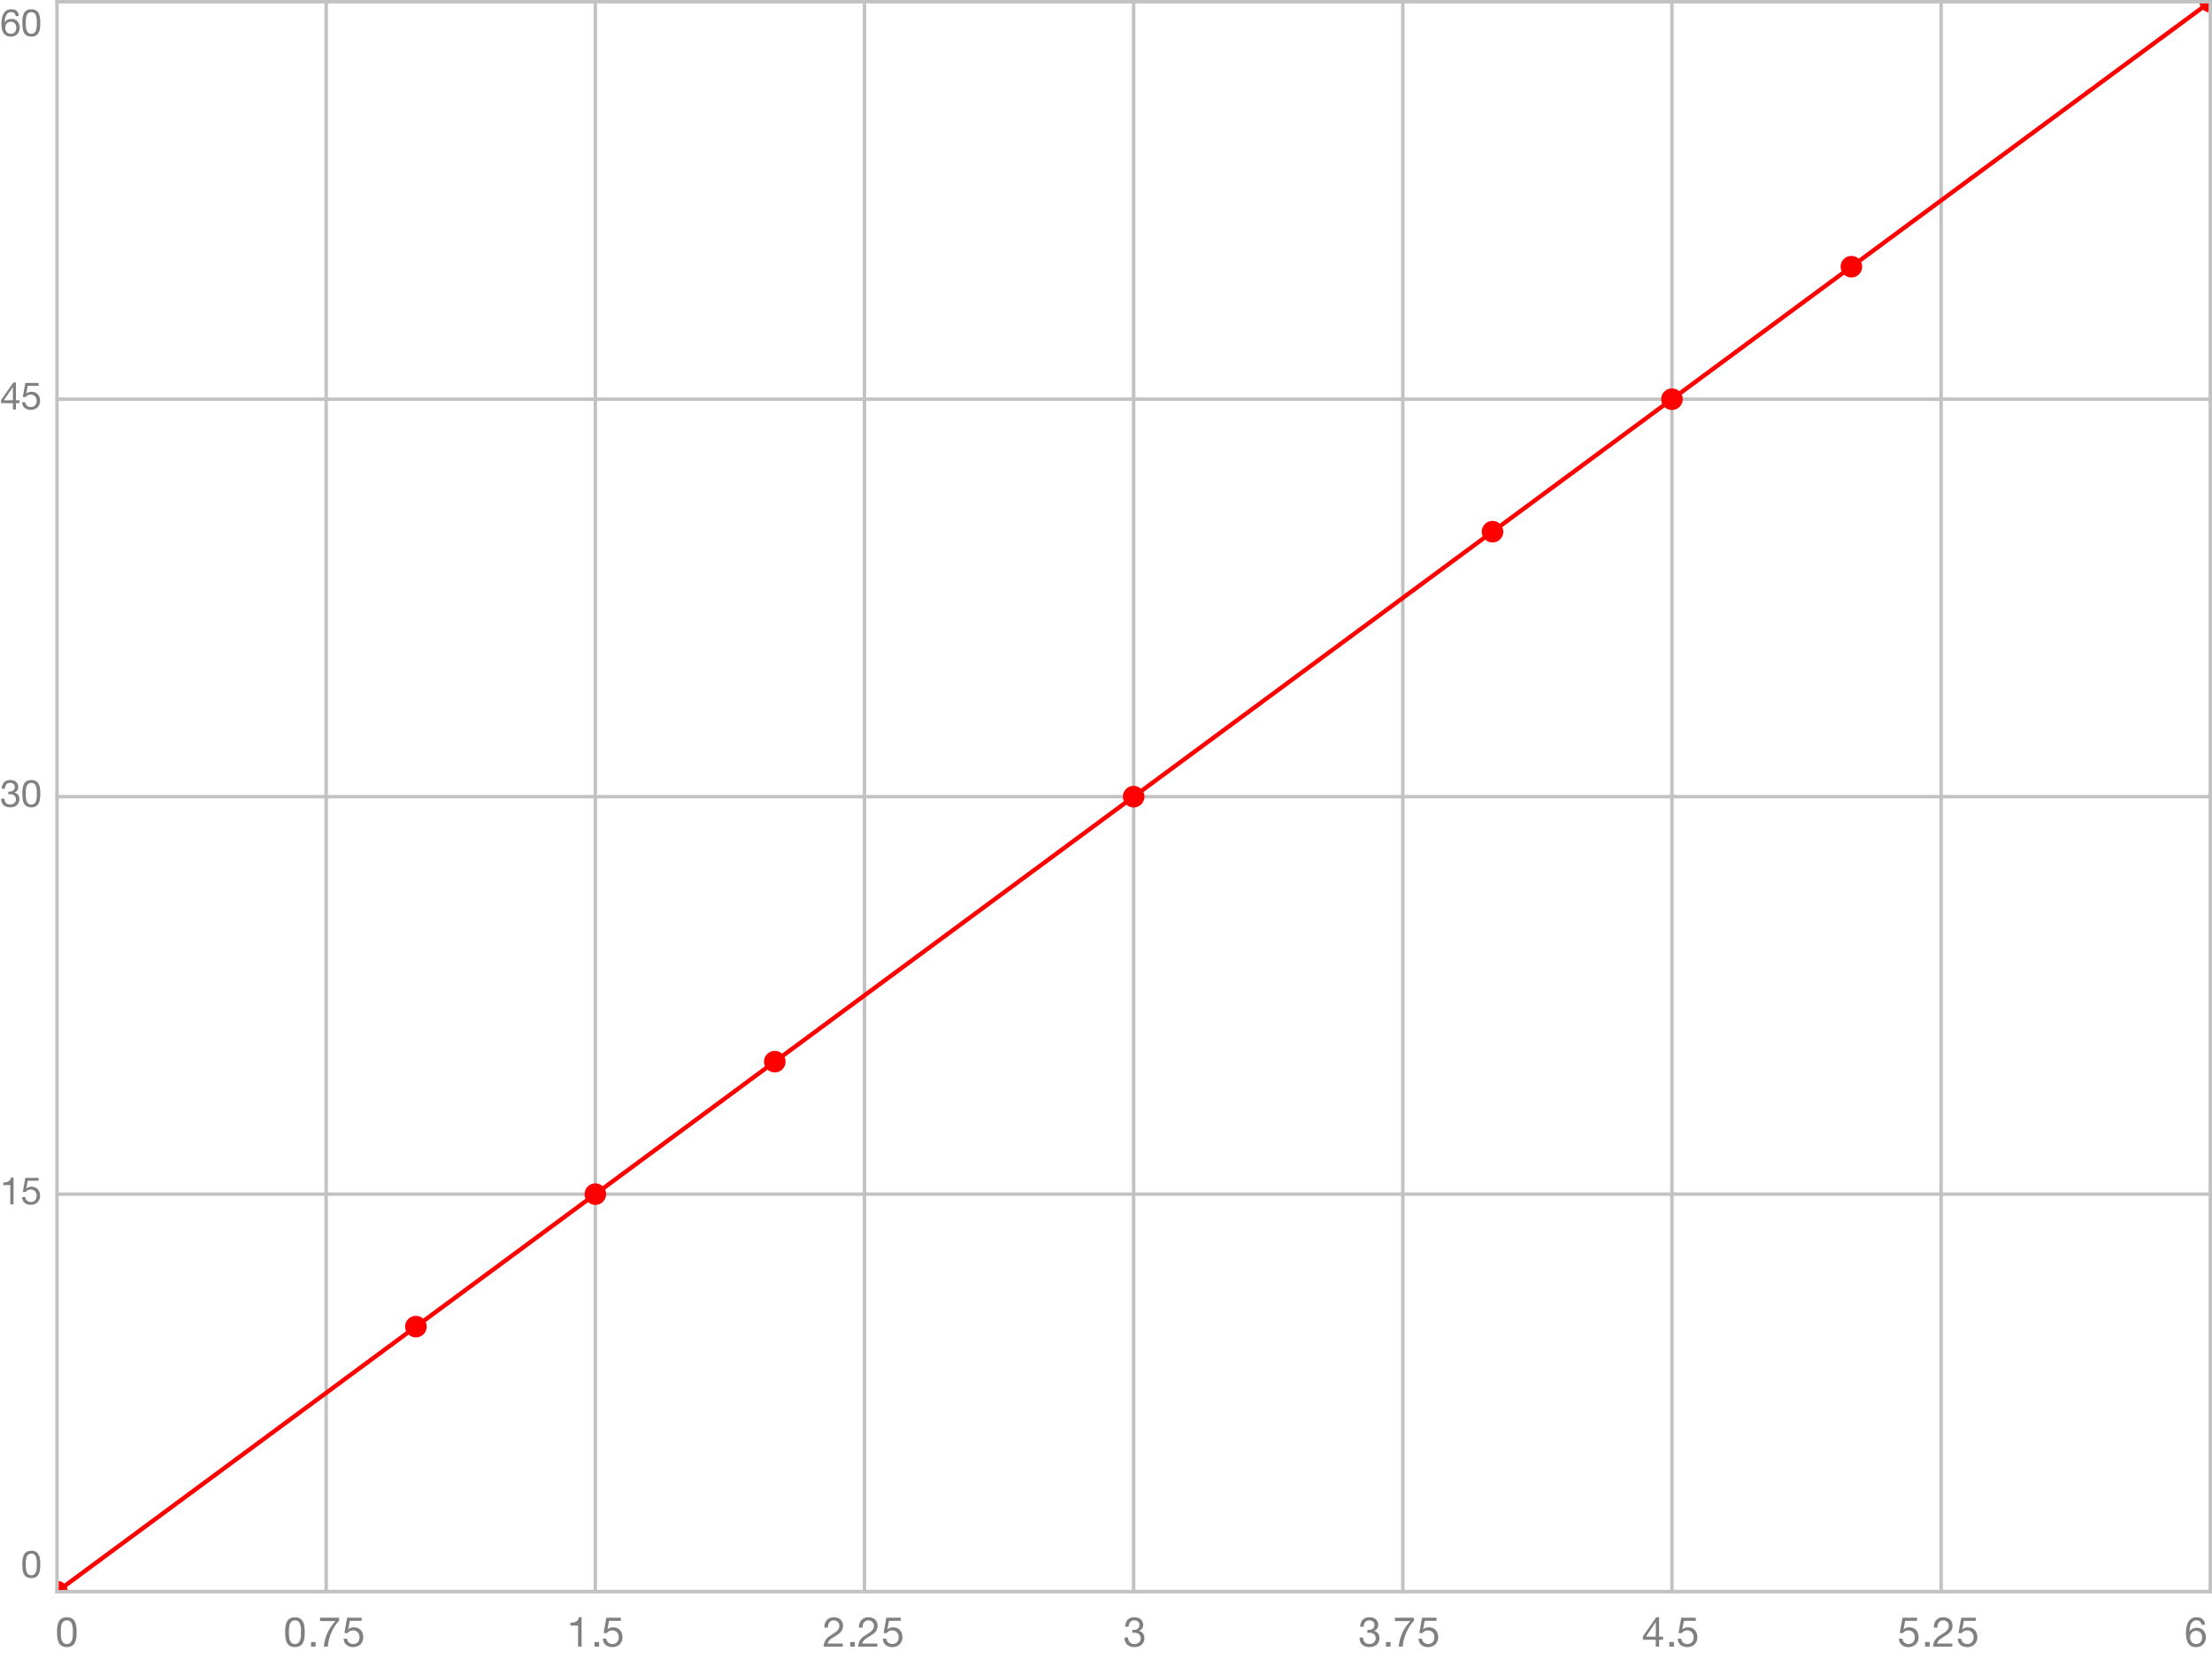
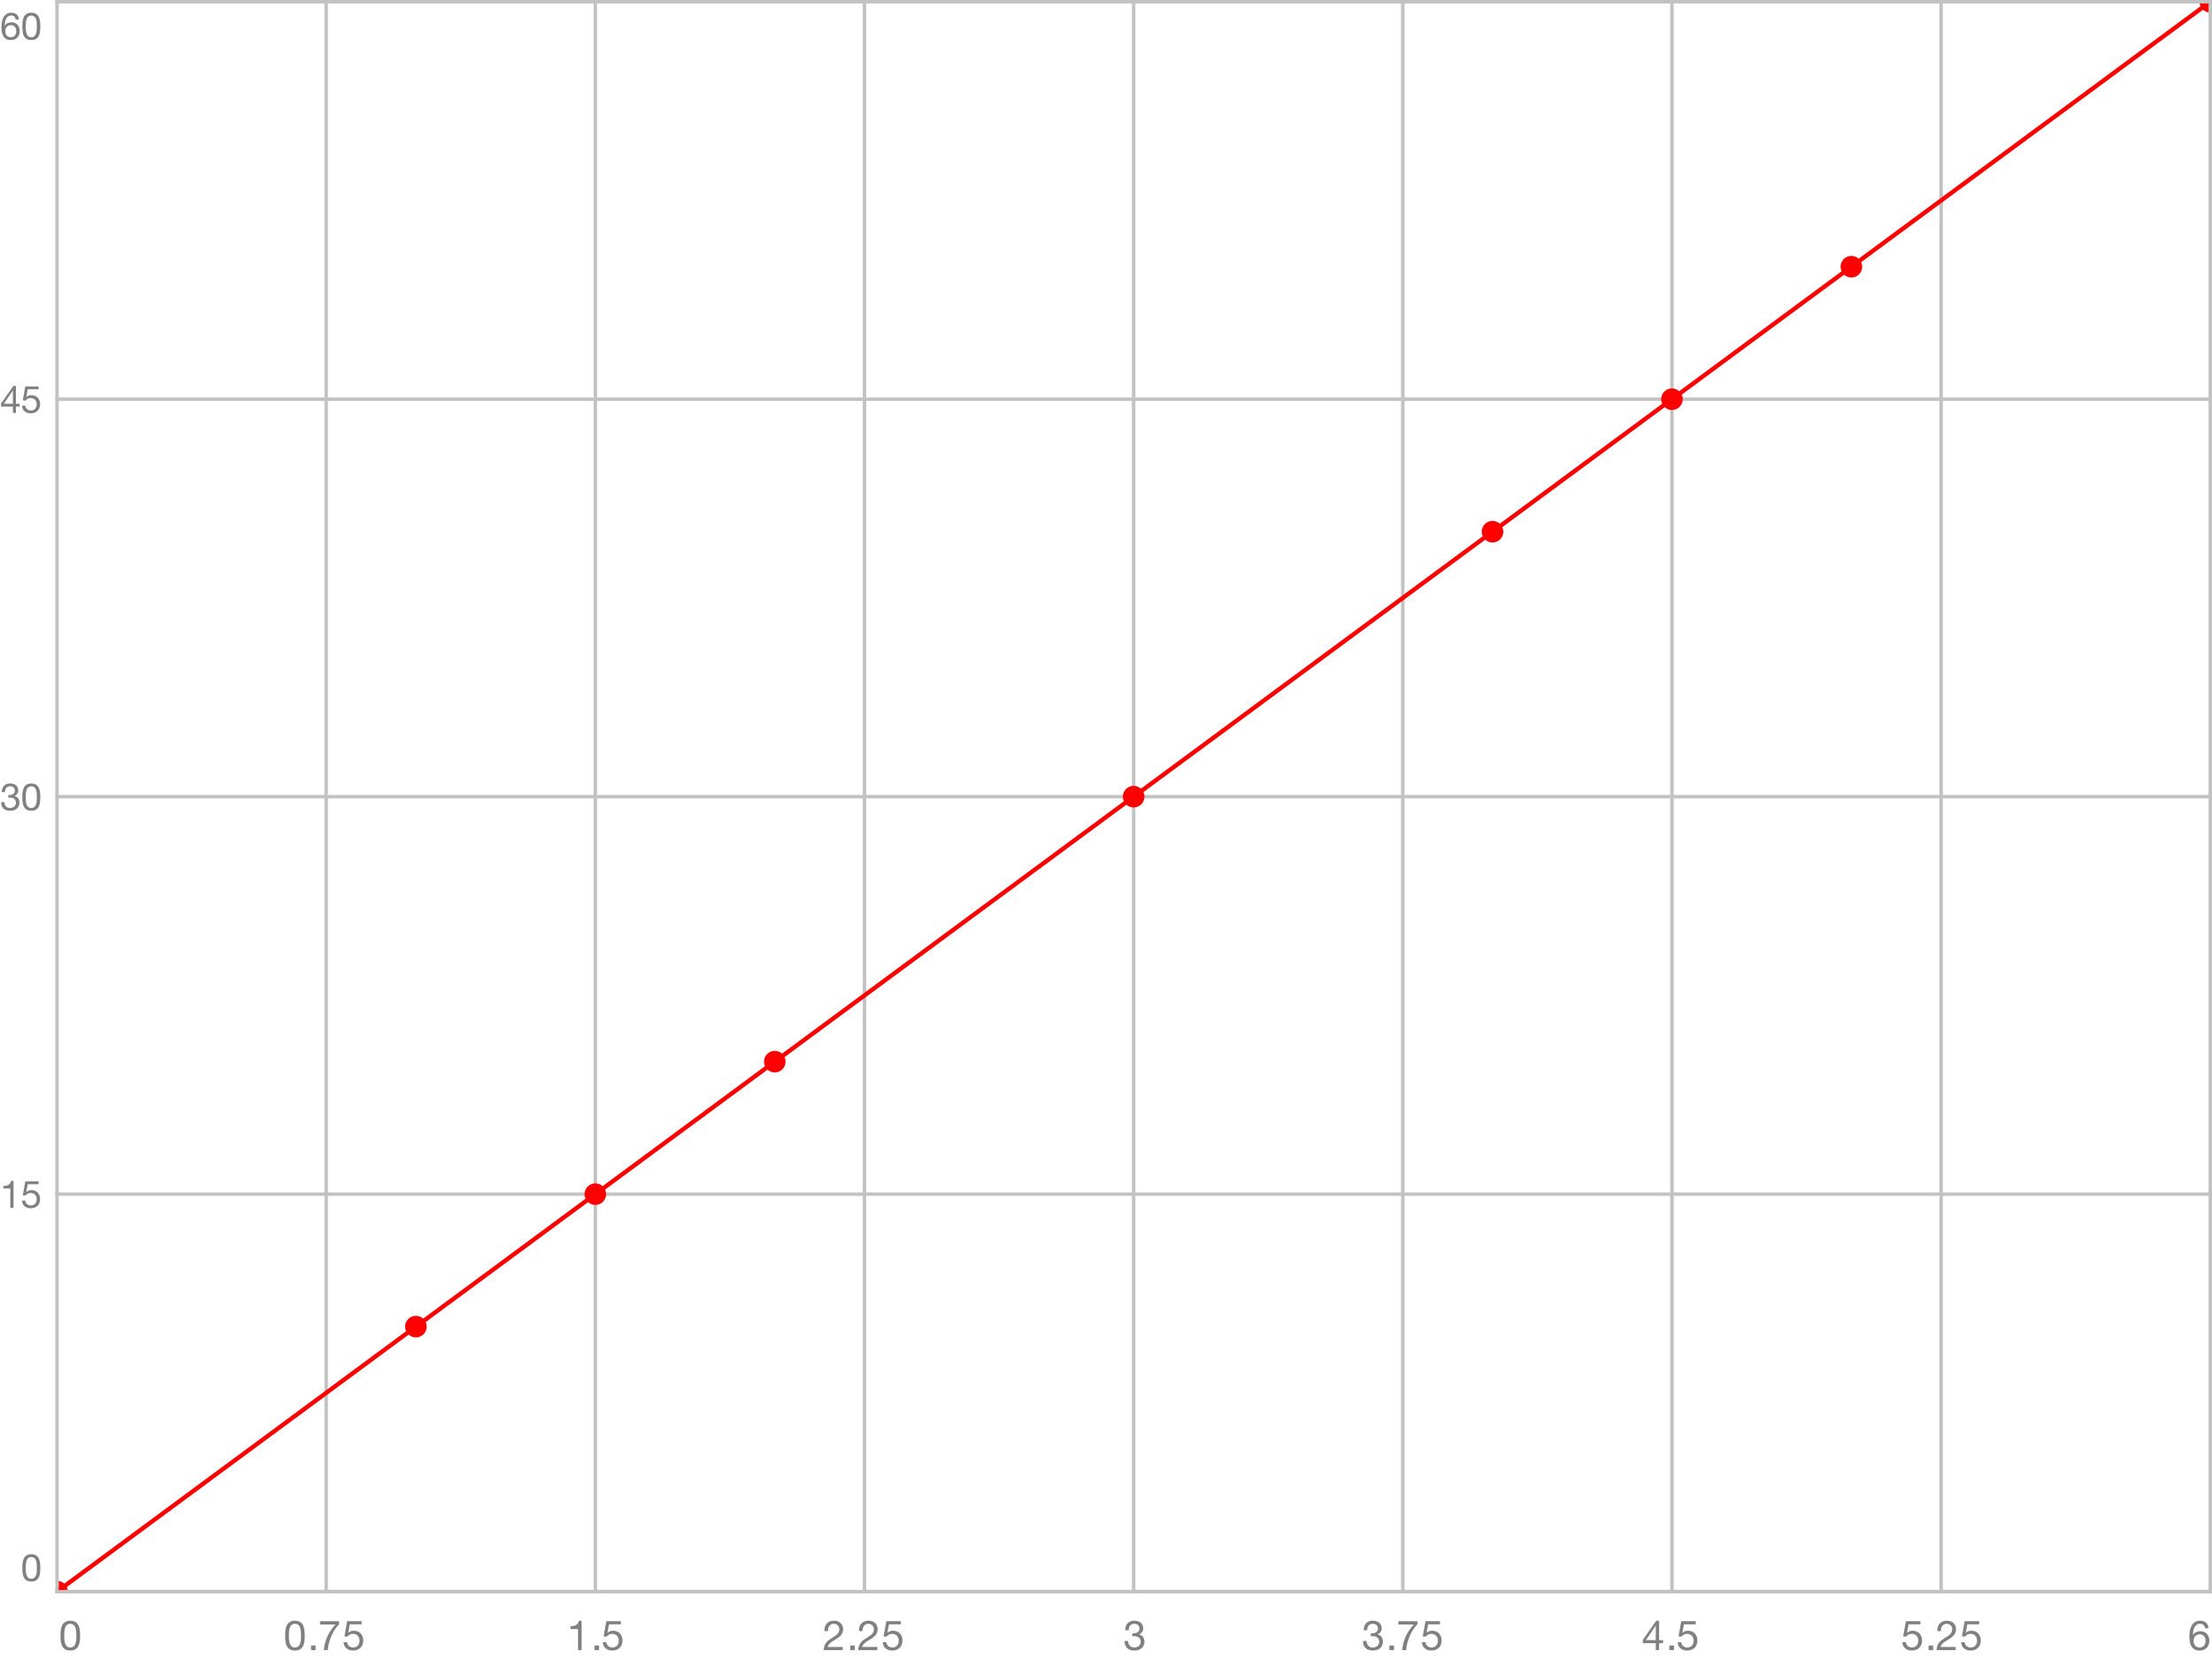
<svg xmlns="http://www.w3.org/2000/svg" color-interpolation="auto" color-rendering="auto" fill="black" fill-opacity="1" font-family="'Dialog'" font-size="12px" font-style="normal" font-weight="normal" height="480" image-rendering="auto" shape-rendering="auto" stroke="black" stroke-dasharray="none" stroke-dashoffset="0" stroke-linecap="square" stroke-linejoin="miter" stroke-miterlimit="10" stroke-opacity="1" stroke-width="1" text-rendering="auto" width="640">
  <defs id="genericDefs" />
  <g>
    <defs id="defs1">
      <clipPath clipPathUnits="userSpaceOnUse" id="clipPath1">
        <path d="M0 0 L7 0 L7 15 L0 15 L0 0 Z" />
      </clipPath>
      <clipPath clipPathUnits="userSpaceOnUse" id="clipPath2">
        <path d="M0 0 L24 0 L24 15 L0 15 L0 0 Z" />
      </clipPath>
      <clipPath clipPathUnits="userSpaceOnUse" id="clipPath3">
        <path d="M0 0 L17 0 L17 15 L0 15 L0 0 Z" />
      </clipPath>
      <clipPath clipPathUnits="userSpaceOnUse" id="clipPath4">
        <path d="M0 0 L12 0 L12 14 L0 14 L0 0 Z" />
      </clipPath>
      <clipPath clipPathUnits="userSpaceOnUse" id="clipPath5">
        <path d="M17 1 L639 1 L639 460 L17 460 L17 1 Z" />
      </clipPath>
    </defs>
    <g color-interpolation="linearRGB" color-rendering="optimizeQuality" fill="rgb(194,194,194)" fill-opacity="0.502" image-rendering="optimizeQuality" stroke="rgb(194,194,194)" stroke-opacity="0.502">
      <line fill="none" x1="16.5" x2="639.5" y1="460.5" y2="460.5" />
      <line fill="none" fill-opacity="1" stroke-opacity="1" x1="16.5" x2="639.5" y1="0.5" y2="0.5" />
      <line fill="none" fill-opacity="1" stroke-opacity="1" x1="16.5" x2="639.5" y1="115.5" y2="115.5" />
      <line fill="none" fill-opacity="1" stroke-opacity="1" x1="16.5" x2="639.5" y1="230.5" y2="230.5" />
      <line fill="none" fill-opacity="1" stroke-opacity="1" x1="16.5" x2="639.5" y1="345.5" y2="345.5" />
      <line fill="none" fill-opacity="1" stroke-opacity="1" x1="16.5" x2="639.5" y1="460.5" y2="460.5" />
      <line fill="none" fill-opacity="1" stroke-opacity="1" x1="16.5" x2="16.5" y1="0.5" y2="460.5" />
      <line fill="none" fill-opacity="1" stroke-opacity="1" x1="94.375" x2="94.375" y1="0.5" y2="460.5" />
      <line fill="none" fill-opacity="1" stroke-opacity="1" x1="172.25" x2="172.25" y1="0.5" y2="460.5" />
      <line fill="none" fill-opacity="1" stroke-opacity="1" x1="250.125" x2="250.125" y1="0.5" y2="460.5" />
      <line fill="none" fill-opacity="1" stroke-opacity="1" x1="328" x2="328" y1="0.5" y2="460.5" />
      <line fill="none" fill-opacity="1" stroke-opacity="1" x1="405.875" x2="405.875" y1="0.5" y2="460.5" />
      <line fill="none" fill-opacity="1" stroke-opacity="1" x1="483.75" x2="483.75" y1="0.5" y2="460.5" />
      <line fill="none" fill-opacity="1" stroke-opacity="1" x1="561.625" x2="561.625" y1="0.5" y2="460.5" />
      <line fill="none" fill-opacity="1" stroke-opacity="1" x1="639.5" x2="639.5" y1="0.5" y2="460.5" />
    </g>
-     <g color-interpolation="linearRGB" color-rendering="optimizeQuality" fill="gray" font-family="'Helvetica Neue'" image-rendering="optimizeQuality" stroke="gray" transform="translate(16,465)">
+     <g color-interpolation="linearRGB" color-rendering="optimizeQuality" fill="gray" font-family="'Helvetica Neue'" image-rendering="optimizeQuality" stroke="gray" transform="translate(17,466)">
      <path clip-path="url(#clipPath1)" d="M1.584 7.236 Q1.584 6.924 1.59 6.546 Q1.596 6.168 1.65 5.79 Q1.704 5.412 1.806 5.052 Q1.908 4.692 2.106 4.422 Q2.304 4.152 2.604 3.984 Q2.904 3.816 3.336 3.816 Q3.768 3.816 4.068 3.984 Q4.368 4.152 4.566 4.422 Q4.764 4.692 4.866 5.052 Q4.968 5.412 5.022 5.79 Q5.076 6.168 5.082 6.546 Q5.088 6.924 5.088 7.236 Q5.088 7.716 5.058 8.31 Q5.028 8.904 4.866 9.426 Q4.704 9.948 4.344 10.308 Q3.984 10.668 3.336 10.668 Q2.688 10.668 2.328 10.308 Q1.968 9.948 1.806 9.426 Q1.644 8.904 1.614 8.31 Q1.584 7.716 1.584 7.236 ZM0.504 7.248 Q0.504 7.716 0.528 8.22 Q0.552 8.724 0.648 9.204 Q0.744 9.684 0.924 10.11 Q1.104 10.536 1.416 10.86 Q1.728 11.184 2.202 11.37 Q2.676 11.556 3.336 11.556 Q4.008 11.556 4.476 11.37 Q4.944 11.184 5.256 10.86 Q5.568 10.536 5.748 10.11 Q5.928 9.684 6.024 9.204 Q6.12 8.724 6.144 8.22 Q6.168 7.716 6.168 7.248 Q6.168 6.78 6.144 6.276 Q6.12 5.772 6.024 5.292 Q5.928 4.812 5.748 4.38 Q5.568 3.948 5.256 3.624 Q4.944 3.3 4.47 3.108 Q3.996 2.916 3.336 2.916 Q2.676 2.916 2.202 3.108 Q1.728 3.3 1.416 3.624 Q1.104 3.948 0.924 4.38 Q0.744 4.812 0.648 5.292 Q0.552 5.772 0.528 6.276 Q0.504 6.78 0.504 7.248 Z" stroke="none" />
    </g>
-     <g color-interpolation="linearRGB" color-rendering="optimizeQuality" fill="gray" font-family="'Helvetica Neue'" image-rendering="optimizeQuality" stroke="gray" transform="translate(82,465)">
+     <g color-interpolation="linearRGB" color-rendering="optimizeQuality" fill="gray" font-family="'Helvetica Neue'" image-rendering="optimizeQuality" stroke="gray" transform="translate(82,466)">
      <path clip-path="url(#clipPath2)" d="M1.584 7.236 Q1.584 6.924 1.59 6.546 Q1.596 6.168 1.65 5.79 Q1.704 5.412 1.806 5.052 Q1.908 4.692 2.106 4.422 Q2.304 4.152 2.604 3.984 Q2.904 3.816 3.336 3.816 Q3.768 3.816 4.068 3.984 Q4.368 4.152 4.566 4.422 Q4.764 4.692 4.866 5.052 Q4.968 5.412 5.022 5.79 Q5.076 6.168 5.082 6.546 Q5.088 6.924 5.088 7.236 Q5.088 7.716 5.058 8.31 Q5.028 8.904 4.866 9.426 Q4.704 9.948 4.344 10.308 Q3.984 10.668 3.336 10.668 Q2.688 10.668 2.328 10.308 Q1.968 9.948 1.806 9.426 Q1.644 8.904 1.614 8.31 Q1.584 7.716 1.584 7.236 ZM0.504 7.248 Q0.504 7.716 0.528 8.22 Q0.552 8.724 0.648 9.204 Q0.744 9.684 0.924 10.11 Q1.104 10.536 1.416 10.86 Q1.728 11.184 2.202 11.37 Q2.676 11.556 3.336 11.556 Q4.008 11.556 4.476 11.37 Q4.944 11.184 5.256 10.86 Q5.568 10.536 5.748 10.11 Q5.928 9.684 6.024 9.204 Q6.12 8.724 6.144 8.22 Q6.168 7.716 6.168 7.248 Q6.168 6.78 6.144 6.276 Q6.12 5.772 6.024 5.292 Q5.928 4.812 5.748 4.38 Q5.568 3.948 5.256 3.624 Q4.944 3.3 4.47 3.108 Q3.996 2.916 3.336 2.916 Q2.676 2.916 2.202 3.108 Q1.728 3.3 1.416 3.624 Q1.104 3.948 0.924 4.38 Q0.744 4.812 0.648 5.292 Q0.552 5.772 0.528 6.276 Q0.504 6.78 0.504 7.248 ZM7.996 10.092 L7.996 11.424 L9.328 11.424 L9.328 10.092 ZM16.108 3.936 L16.108 3.06 L10.6 3.06 L10.6 4.02 L15.064 4.02 Q14.392 4.728 13.81 5.568 Q13.228 6.408 12.784 7.35 Q12.34 8.292 12.058 9.318 Q11.776 10.344 11.704 11.424 L12.844 11.424 Q12.904 10.428 13.18 9.372 Q13.456 8.316 13.894 7.32 Q14.332 6.324 14.896 5.448 Q15.46 4.572 16.108 3.936 ZM22.64 3.96 L22.64 3.06 L18.44 3.06 L17.648 7.476 L18.524 7.524 Q18.824 7.164 19.214 6.942 Q19.604 6.72 20.108 6.72 Q20.54 6.72 20.894 6.864 Q21.248 7.008 21.5 7.266 Q21.752 7.524 21.89 7.878 Q22.028 8.232 22.028 8.652 Q22.028 9.156 21.884 9.534 Q21.74 9.912 21.494 10.164 Q21.248 10.416 20.918 10.542 Q20.588 10.668 20.228 10.668 Q19.844 10.668 19.526 10.554 Q19.208 10.44 18.974 10.23 Q18.74 10.02 18.602 9.738 Q18.464 9.456 18.44 9.132 L17.42 9.132 Q17.432 9.708 17.648 10.164 Q17.864 10.62 18.236 10.926 Q18.608 11.232 19.094 11.394 Q19.58 11.556 20.132 11.556 Q20.876 11.556 21.434 11.322 Q21.992 11.088 22.364 10.692 Q22.736 10.296 22.922 9.786 Q23.108 9.276 23.108 8.736 Q23.108 8.004 22.892 7.458 Q22.676 6.912 22.304 6.546 Q21.932 6.18 21.428 6 Q20.924 5.82 20.36 5.82 Q19.928 5.82 19.49 5.97 Q19.052 6.12 18.776 6.432 L18.752 6.408 L19.208 3.96 Z" stroke="none" />
    </g>
-     <g color-interpolation="linearRGB" color-rendering="optimizeQuality" fill="gray" font-family="'Helvetica Neue'" image-rendering="optimizeQuality" stroke="gray" transform="translate(164,465)">
+     <g color-interpolation="linearRGB" color-rendering="optimizeQuality" fill="gray" font-family="'Helvetica Neue'" image-rendering="optimizeQuality" stroke="gray" transform="translate(164,466)">
      <path clip-path="url(#clipPath3)" d="M4.272 11.424 L4.272 2.916 L3.492 2.916 Q3.408 3.396 3.18 3.708 Q2.952 4.02 2.622 4.2 Q2.292 4.38 1.884 4.446 Q1.476 4.512 1.044 4.512 L1.044 5.328 L3.252 5.328 L3.252 11.424 ZM7.996 10.092 L7.996 11.424 L9.328 11.424 L9.328 10.092 ZM15.64 3.96 L15.64 3.06 L11.44 3.06 L10.648 7.476 L11.524 7.524 Q11.824 7.164 12.214 6.942 Q12.604 6.72 13.108 6.72 Q13.54 6.72 13.894 6.864 Q14.248 7.008 14.5 7.266 Q14.752 7.524 14.89 7.878 Q15.028 8.232 15.028 8.652 Q15.028 9.156 14.884 9.534 Q14.74 9.912 14.494 10.164 Q14.248 10.416 13.918 10.542 Q13.588 10.668 13.228 10.668 Q12.844 10.668 12.526 10.554 Q12.208 10.44 11.974 10.23 Q11.74 10.02 11.602 9.738 Q11.464 9.456 11.44 9.132 L10.42 9.132 Q10.432 9.708 10.648 10.164 Q10.864 10.62 11.236 10.926 Q11.608 11.232 12.094 11.394 Q12.58 11.556 13.132 11.556 Q13.876 11.556 14.434 11.322 Q14.992 11.088 15.364 10.692 Q15.736 10.296 15.922 9.786 Q16.108 9.276 16.108 8.736 Q16.108 8.004 15.892 7.458 Q15.676 6.912 15.304 6.546 Q14.932 6.18 14.428 6 Q13.924 5.82 13.36 5.82 Q12.928 5.82 12.49 5.97 Q12.052 6.12 11.776 6.432 L11.752 6.408 L12.208 3.96 Z" stroke="none" />
    </g>
-     <g color-interpolation="linearRGB" color-rendering="optimizeQuality" fill="gray" font-family="'Helvetica Neue'" image-rendering="optimizeQuality" stroke="gray" transform="translate(238,465)">
+     <g color-interpolation="linearRGB" color-rendering="optimizeQuality" fill="gray" font-family="'Helvetica Neue'" image-rendering="optimizeQuality" stroke="gray" transform="translate(238,466)">
      <path clip-path="url(#clipPath2)" d="M0.528 5.928 L1.548 5.928 Q1.536 5.544 1.626 5.166 Q1.716 4.788 1.92 4.488 Q2.124 4.188 2.442 4.002 Q2.76 3.816 3.204 3.816 Q3.54 3.816 3.84 3.924 Q4.14 4.032 4.362 4.236 Q4.584 4.44 4.716 4.722 Q4.848 5.004 4.848 5.352 Q4.848 5.796 4.71 6.132 Q4.572 6.468 4.302 6.756 Q4.032 7.044 3.624 7.326 Q3.216 7.608 2.676 7.944 Q2.232 8.208 1.824 8.508 Q1.416 8.808 1.092 9.204 Q0.768 9.6 0.558 10.134 Q0.348 10.668 0.288 11.424 L5.844 11.424 L5.844 10.524 L1.476 10.524 Q1.548 10.128 1.782 9.822 Q2.016 9.516 2.346 9.252 Q2.676 8.988 3.072 8.754 Q3.468 8.52 3.864 8.28 Q4.26 8.028 4.632 7.752 Q5.004 7.476 5.292 7.134 Q5.58 6.792 5.754 6.36 Q5.928 5.928 5.928 5.364 Q5.928 4.764 5.718 4.308 Q5.508 3.852 5.148 3.546 Q4.788 3.24 4.302 3.078 Q3.816 2.916 3.264 2.916 Q2.592 2.916 2.064 3.144 Q1.536 3.372 1.182 3.774 Q0.828 4.176 0.66 4.728 Q0.492 5.28 0.528 5.928 ZM7.996 10.092 L7.996 11.424 L9.328 11.424 L9.328 10.092 ZM10.528 5.928 L11.548 5.928 Q11.536 5.544 11.626 5.166 Q11.716 4.788 11.92 4.488 Q12.124 4.188 12.442 4.002 Q12.76 3.816 13.204 3.816 Q13.54 3.816 13.84 3.924 Q14.14 4.032 14.362 4.236 Q14.584 4.44 14.716 4.722 Q14.848 5.004 14.848 5.352 Q14.848 5.796 14.71 6.132 Q14.572 6.468 14.302 6.756 Q14.032 7.044 13.624 7.326 Q13.216 7.608 12.676 7.944 Q12.232 8.208 11.824 8.508 Q11.416 8.808 11.092 9.204 Q10.768 9.6 10.558 10.134 Q10.348 10.668 10.288 11.424 L15.844 11.424 L15.844 10.524 L11.476 10.524 Q11.548 10.128 11.782 9.822 Q12.016 9.516 12.346 9.252 Q12.676 8.988 13.072 8.754 Q13.468 8.52 13.864 8.28 Q14.26 8.028 14.632 7.752 Q15.004 7.476 15.292 7.134 Q15.58 6.792 15.754 6.36 Q15.928 5.928 15.928 5.364 Q15.928 4.764 15.718 4.308 Q15.508 3.852 15.148 3.546 Q14.788 3.24 14.302 3.078 Q13.816 2.916 13.264 2.916 Q12.592 2.916 12.064 3.144 Q11.536 3.372 11.182 3.774 Q10.828 4.176 10.66 4.728 Q10.492 5.28 10.528 5.928 ZM22.64 3.96 L22.64 3.06 L18.44 3.06 L17.648 7.476 L18.524 7.524 Q18.824 7.164 19.214 6.942 Q19.604 6.72 20.108 6.72 Q20.54 6.72 20.894 6.864 Q21.248 7.008 21.5 7.266 Q21.752 7.524 21.89 7.878 Q22.028 8.232 22.028 8.652 Q22.028 9.156 21.884 9.534 Q21.74 9.912 21.494 10.164 Q21.248 10.416 20.918 10.542 Q20.588 10.668 20.228 10.668 Q19.844 10.668 19.526 10.554 Q19.208 10.44 18.974 10.23 Q18.74 10.02 18.602 9.738 Q18.464 9.456 18.44 9.132 L17.42 9.132 Q17.432 9.708 17.648 10.164 Q17.864 10.62 18.236 10.926 Q18.608 11.232 19.094 11.394 Q19.58 11.556 20.132 11.556 Q20.876 11.556 21.434 11.322 Q21.992 11.088 22.364 10.692 Q22.736 10.296 22.922 9.786 Q23.108 9.276 23.108 8.736 Q23.108 8.004 22.892 7.458 Q22.676 6.912 22.304 6.546 Q21.932 6.18 21.428 6 Q20.924 5.82 20.36 5.82 Q19.928 5.82 19.49 5.97 Q19.052 6.12 18.776 6.432 L18.752 6.408 L19.208 3.96 Z" stroke="none" />
    </g>
-     <g color-interpolation="linearRGB" color-rendering="optimizeQuality" fill="gray" font-family="'Helvetica Neue'" image-rendering="optimizeQuality" stroke="gray" transform="translate(325,465)">
+     <g color-interpolation="linearRGB" color-rendering="optimizeQuality" fill="gray" font-family="'Helvetica Neue'" image-rendering="optimizeQuality" stroke="gray" transform="translate(325,466)">
      <path clip-path="url(#clipPath1)" d="M2.616 6.564 L2.616 7.428 Q2.904 7.392 3.228 7.392 Q3.612 7.392 3.942 7.494 Q4.272 7.596 4.512 7.806 Q4.752 8.016 4.896 8.322 Q5.04 8.628 5.04 9.024 Q5.04 9.408 4.89 9.714 Q4.74 10.02 4.488 10.23 Q4.236 10.44 3.9 10.554 Q3.564 10.668 3.192 10.668 Q2.316 10.668 1.86 10.146 Q1.404 9.624 1.38 8.796 L0.36 8.796 Q0.348 9.456 0.546 9.972 Q0.744 10.488 1.116 10.842 Q1.488 11.196 2.016 11.376 Q2.544 11.556 3.192 11.556 Q3.792 11.556 4.326 11.394 Q4.86 11.232 5.256 10.908 Q5.652 10.584 5.886 10.098 Q6.12 9.612 6.12 8.976 Q6.12 8.208 5.742 7.644 Q5.364 7.08 4.584 6.912 L4.584 6.888 Q5.088 6.66 5.424 6.216 Q5.76 5.772 5.76 5.196 Q5.76 4.608 5.562 4.176 Q5.364 3.744 5.016 3.468 Q4.668 3.192 4.194 3.054 Q3.72 2.916 3.168 2.916 Q2.532 2.916 2.046 3.12 Q1.56 3.324 1.236 3.684 Q0.912 4.044 0.738 4.548 Q0.564 5.052 0.54 5.664 L1.56 5.664 Q1.56 5.292 1.656 4.956 Q1.752 4.62 1.95 4.368 Q2.148 4.116 2.454 3.966 Q2.76 3.816 3.168 3.816 Q3.816 3.816 4.248 4.158 Q4.68 4.5 4.68 5.184 Q4.68 5.52 4.548 5.784 Q4.416 6.048 4.194 6.222 Q3.972 6.396 3.678 6.486 Q3.384 6.576 3.06 6.576 L2.844 6.576 Q2.784 6.576 2.724 6.576 Q2.676 6.576 2.616 6.564 Z" stroke="none" />
    </g>
-     <g color-interpolation="linearRGB" color-rendering="optimizeQuality" fill="gray" font-family="'Helvetica Neue'" image-rendering="optimizeQuality" stroke="gray" transform="translate(393,465)">
+     <g color-interpolation="linearRGB" color-rendering="optimizeQuality" fill="gray" font-family="'Helvetica Neue'" image-rendering="optimizeQuality" stroke="gray" transform="translate(394,466)">
      <path clip-path="url(#clipPath2)" d="M2.616 6.564 L2.616 7.428 Q2.904 7.392 3.228 7.392 Q3.612 7.392 3.942 7.494 Q4.272 7.596 4.512 7.806 Q4.752 8.016 4.896 8.322 Q5.04 8.628 5.04 9.024 Q5.04 9.408 4.89 9.714 Q4.74 10.02 4.488 10.23 Q4.236 10.44 3.9 10.554 Q3.564 10.668 3.192 10.668 Q2.316 10.668 1.86 10.146 Q1.404 9.624 1.38 8.796 L0.36 8.796 Q0.348 9.456 0.546 9.972 Q0.744 10.488 1.116 10.842 Q1.488 11.196 2.016 11.376 Q2.544 11.556 3.192 11.556 Q3.792 11.556 4.326 11.394 Q4.86 11.232 5.256 10.908 Q5.652 10.584 5.886 10.098 Q6.12 9.612 6.12 8.976 Q6.12 8.208 5.742 7.644 Q5.364 7.08 4.584 6.912 L4.584 6.888 Q5.088 6.66 5.424 6.216 Q5.76 5.772 5.76 5.196 Q5.76 4.608 5.562 4.176 Q5.364 3.744 5.016 3.468 Q4.668 3.192 4.194 3.054 Q3.72 2.916 3.168 2.916 Q2.532 2.916 2.046 3.12 Q1.56 3.324 1.236 3.684 Q0.912 4.044 0.738 4.548 Q0.564 5.052 0.54 5.664 L1.56 5.664 Q1.56 5.292 1.656 4.956 Q1.752 4.62 1.95 4.368 Q2.148 4.116 2.454 3.966 Q2.76 3.816 3.168 3.816 Q3.816 3.816 4.248 4.158 Q4.68 4.5 4.68 5.184 Q4.68 5.52 4.548 5.784 Q4.416 6.048 4.194 6.222 Q3.972 6.396 3.678 6.486 Q3.384 6.576 3.06 6.576 L2.844 6.576 Q2.784 6.576 2.724 6.576 Q2.676 6.576 2.616 6.564 ZM7.996 10.092 L7.996 11.424 L9.328 11.424 L9.328 10.092 ZM16.108 3.936 L16.108 3.06 L10.6 3.06 L10.6 4.02 L15.064 4.02 Q14.392 4.728 13.81 5.568 Q13.228 6.408 12.784 7.35 Q12.34 8.292 12.058 9.318 Q11.776 10.344 11.704 11.424 L12.844 11.424 Q12.904 10.428 13.18 9.372 Q13.456 8.316 13.894 7.32 Q14.332 6.324 14.896 5.448 Q15.46 4.572 16.108 3.936 ZM22.64 3.96 L22.64 3.06 L18.44 3.06 L17.648 7.476 L18.524 7.524 Q18.824 7.164 19.214 6.942 Q19.604 6.72 20.108 6.72 Q20.54 6.72 20.894 6.864 Q21.248 7.008 21.5 7.266 Q21.752 7.524 21.89 7.878 Q22.028 8.232 22.028 8.652 Q22.028 9.156 21.884 9.534 Q21.74 9.912 21.494 10.164 Q21.248 10.416 20.918 10.542 Q20.588 10.668 20.228 10.668 Q19.844 10.668 19.526 10.554 Q19.208 10.44 18.974 10.23 Q18.74 10.02 18.602 9.738 Q18.464 9.456 18.44 9.132 L17.42 9.132 Q17.432 9.708 17.648 10.164 Q17.864 10.62 18.236 10.926 Q18.608 11.232 19.094 11.394 Q19.58 11.556 20.132 11.556 Q20.876 11.556 21.434 11.322 Q21.992 11.088 22.364 10.692 Q22.736 10.296 22.922 9.786 Q23.108 9.276 23.108 8.736 Q23.108 8.004 22.892 7.458 Q22.676 6.912 22.304 6.546 Q21.932 6.18 21.428 6 Q20.924 5.82 20.36 5.82 Q19.928 5.82 19.49 5.97 Q19.052 6.12 18.776 6.432 L18.752 6.408 L19.208 3.96 Z" stroke="none" />
    </g>
-     <g color-interpolation="linearRGB" color-rendering="optimizeQuality" fill="gray" font-family="'Helvetica Neue'" image-rendering="optimizeQuality" stroke="gray" transform="translate(475,465)">
+     <g color-interpolation="linearRGB" color-rendering="optimizeQuality" fill="gray" font-family="'Helvetica Neue'" image-rendering="optimizeQuality" stroke="gray" transform="translate(475,466)">
      <path clip-path="url(#clipPath3)" d="M4.068 8.532 L1.212 8.532 L4.044 4.368 L4.068 4.368 ZM5.028 8.532 L5.028 2.916 L4.212 2.916 L0.336 8.448 L0.336 9.432 L4.068 9.432 L4.068 11.424 L5.028 11.424 L5.028 9.432 L6.18 9.432 L6.18 8.532 ZM7.996 10.092 L7.996 11.424 L9.328 11.424 L9.328 10.092 ZM15.64 3.96 L15.64 3.06 L11.44 3.06 L10.648 7.476 L11.524 7.524 Q11.824 7.164 12.214 6.942 Q12.604 6.72 13.108 6.72 Q13.54 6.72 13.894 6.864 Q14.248 7.008 14.5 7.266 Q14.752 7.524 14.89 7.878 Q15.028 8.232 15.028 8.652 Q15.028 9.156 14.884 9.534 Q14.74 9.912 14.494 10.164 Q14.248 10.416 13.918 10.542 Q13.588 10.668 13.228 10.668 Q12.844 10.668 12.526 10.554 Q12.208 10.44 11.974 10.23 Q11.74 10.02 11.602 9.738 Q11.464 9.456 11.44 9.132 L10.42 9.132 Q10.432 9.708 10.648 10.164 Q10.864 10.62 11.236 10.926 Q11.608 11.232 12.094 11.394 Q12.58 11.556 13.132 11.556 Q13.876 11.556 14.434 11.322 Q14.992 11.088 15.364 10.692 Q15.736 10.296 15.922 9.786 Q16.108 9.276 16.108 8.736 Q16.108 8.004 15.892 7.458 Q15.676 6.912 15.304 6.546 Q14.932 6.18 14.428 6 Q13.924 5.82 13.36 5.82 Q12.928 5.82 12.49 5.97 Q12.052 6.12 11.776 6.432 L11.752 6.408 L12.208 3.96 Z" stroke="none" />
    </g>
-     <g color-interpolation="linearRGB" color-rendering="optimizeQuality" fill="gray" font-family="'Helvetica Neue'" image-rendering="optimizeQuality" stroke="gray" transform="translate(549,465)">
+     <g color-interpolation="linearRGB" color-rendering="optimizeQuality" fill="gray" font-family="'Helvetica Neue'" image-rendering="optimizeQuality" stroke="gray" transform="translate(550,466)">
      <path clip-path="url(#clipPath2)" d="M5.64 3.96 L5.64 3.06 L1.44 3.06 L0.648 7.476 L1.524 7.524 Q1.824 7.164 2.214 6.942 Q2.604 6.72 3.108 6.72 Q3.54 6.72 3.894 6.864 Q4.248 7.008 4.5 7.266 Q4.752 7.524 4.89 7.878 Q5.028 8.232 5.028 8.652 Q5.028 9.156 4.884 9.534 Q4.74 9.912 4.494 10.164 Q4.248 10.416 3.918 10.542 Q3.588 10.668 3.228 10.668 Q2.844 10.668 2.526 10.554 Q2.208 10.44 1.974 10.23 Q1.74 10.02 1.602 9.738 Q1.464 9.456 1.44 9.132 L0.42 9.132 Q0.432 9.708 0.648 10.164 Q0.864 10.62 1.236 10.926 Q1.608 11.232 2.094 11.394 Q2.58 11.556 3.132 11.556 Q3.876 11.556 4.434 11.322 Q4.992 11.088 5.364 10.692 Q5.736 10.296 5.922 9.786 Q6.108 9.276 6.108 8.736 Q6.108 8.004 5.892 7.458 Q5.676 6.912 5.304 6.546 Q4.932 6.18 4.428 6 Q3.924 5.82 3.36 5.82 Q2.928 5.82 2.49 5.97 Q2.052 6.12 1.776 6.432 L1.752 6.408 L2.208 3.96 ZM7.996 10.092 L7.996 11.424 L9.328 11.424 L9.328 10.092 ZM10.528 5.928 L11.548 5.928 Q11.536 5.544 11.626 5.166 Q11.716 4.788 11.92 4.488 Q12.124 4.188 12.442 4.002 Q12.76 3.816 13.204 3.816 Q13.54 3.816 13.84 3.924 Q14.14 4.032 14.362 4.236 Q14.584 4.44 14.716 4.722 Q14.848 5.004 14.848 5.352 Q14.848 5.796 14.71 6.132 Q14.572 6.468 14.302 6.756 Q14.032 7.044 13.624 7.326 Q13.216 7.608 12.676 7.944 Q12.232 8.208 11.824 8.508 Q11.416 8.808 11.092 9.204 Q10.768 9.6 10.558 10.134 Q10.348 10.668 10.288 11.424 L15.844 11.424 L15.844 10.524 L11.476 10.524 Q11.548 10.128 11.782 9.822 Q12.016 9.516 12.346 9.252 Q12.676 8.988 13.072 8.754 Q13.468 8.52 13.864 8.28 Q14.26 8.028 14.632 7.752 Q15.004 7.476 15.292 7.134 Q15.58 6.792 15.754 6.36 Q15.928 5.928 15.928 5.364 Q15.928 4.764 15.718 4.308 Q15.508 3.852 15.148 3.546 Q14.788 3.24 14.302 3.078 Q13.816 2.916 13.264 2.916 Q12.592 2.916 12.064 3.144 Q11.536 3.372 11.182 3.774 Q10.828 4.176 10.66 4.728 Q10.492 5.28 10.528 5.928 ZM22.64 3.96 L22.64 3.06 L18.44 3.06 L17.648 7.476 L18.524 7.524 Q18.824 7.164 19.214 6.942 Q19.604 6.72 20.108 6.72 Q20.54 6.72 20.894 6.864 Q21.248 7.008 21.5 7.266 Q21.752 7.524 21.89 7.878 Q22.028 8.232 22.028 8.652 Q22.028 9.156 21.884 9.534 Q21.74 9.912 21.494 10.164 Q21.248 10.416 20.918 10.542 Q20.588 10.668 20.228 10.668 Q19.844 10.668 19.526 10.554 Q19.208 10.44 18.974 10.23 Q18.74 10.02 18.602 9.738 Q18.464 9.456 18.44 9.132 L17.42 9.132 Q17.432 9.708 17.648 10.164 Q17.864 10.62 18.236 10.926 Q18.608 11.232 19.094 11.394 Q19.58 11.556 20.132 11.556 Q20.876 11.556 21.434 11.322 Q21.992 11.088 22.364 10.692 Q22.736 10.296 22.922 9.786 Q23.108 9.276 23.108 8.736 Q23.108 8.004 22.892 7.458 Q22.676 6.912 22.304 6.546 Q21.932 6.18 21.428 6 Q20.924 5.82 20.36 5.82 Q19.928 5.82 19.49 5.97 Q19.052 6.12 18.776 6.432 L18.752 6.408 L19.208 3.96 Z" stroke="none" />
    </g>
-     <g color-interpolation="linearRGB" color-rendering="optimizeQuality" fill="gray" font-family="'Helvetica Neue'" image-rendering="optimizeQuality" stroke="gray" transform="translate(632,465)">
+     <g color-interpolation="linearRGB" color-rendering="optimizeQuality" fill="gray" font-family="'Helvetica Neue'" image-rendering="optimizeQuality" stroke="gray" transform="translate(633,466)">
      <path clip-path="url(#clipPath1)" d="M4.968 5.088 L5.988 5.088 Q5.892 4.032 5.268 3.474 Q4.644 2.916 3.588 2.916 Q2.676 2.916 2.076 3.3 Q1.476 3.684 1.116 4.32 Q0.756 4.956 0.606 5.778 Q0.456 6.6 0.456 7.476 Q0.456 8.148 0.558 8.868 Q0.66 9.588 0.972 10.188 Q1.284 10.788 1.86 11.172 Q2.436 11.556 3.384 11.556 Q4.188 11.556 4.734 11.286 Q5.28 11.016 5.61 10.602 Q5.94 10.188 6.084 9.684 Q6.228 9.18 6.228 8.712 Q6.228 8.124 6.048 7.62 Q5.868 7.116 5.538 6.744 Q5.208 6.372 4.722 6.162 Q4.236 5.952 3.624 5.952 Q2.928 5.952 2.394 6.216 Q1.86 6.48 1.5 7.068 L1.476 7.044 Q1.488 6.552 1.572 5.988 Q1.656 5.424 1.878 4.938 Q2.1 4.452 2.496 4.134 Q2.892 3.816 3.54 3.816 Q4.152 3.816 4.524 4.164 Q4.896 4.512 4.968 5.088 ZM3.432 6.852 Q3.864 6.852 4.188 7.008 Q4.512 7.164 4.728 7.422 Q4.944 7.68 5.046 8.034 Q5.148 8.388 5.148 8.784 Q5.148 9.156 5.034 9.498 Q4.92 9.84 4.704 10.104 Q4.488 10.368 4.17 10.518 Q3.852 10.668 3.432 10.668 Q3.012 10.668 2.682 10.518 Q2.352 10.368 2.13 10.116 Q1.908 9.864 1.788 9.516 Q1.668 9.168 1.668 8.772 Q1.668 8.376 1.782 8.022 Q1.896 7.668 2.124 7.41 Q2.352 7.152 2.676 7.002 Q3 6.852 3.432 6.852 Z" stroke="none" />
    </g>
-     <g color-interpolation="linearRGB" color-rendering="optimizeQuality" fill="gray" font-family="'Helvetica Neue'" font-size="11px" image-rendering="optimizeQuality" stroke="gray" transform="translate(0,446)">
+     <g color-interpolation="linearRGB" color-rendering="optimizeQuality" fill="gray" font-family="'Helvetica Neue'" font-size="11px" image-rendering="optimizeQuality" stroke="gray" transform="translate(0,447)">
      <path clip-path="url(#clipPath4)" d="M7.452 6.633 Q7.452 6.347 7.457 6 Q7.463 5.654 7.513 5.308 Q7.562 4.961 7.655 4.631 Q7.749 4.301 7.931 4.053 Q8.112 3.806 8.387 3.652 Q8.662 3.498 9.058 3.498 Q9.454 3.498 9.729 3.652 Q10.004 3.806 10.185 4.053 Q10.367 4.301 10.46 4.631 Q10.554 4.961 10.604 5.308 Q10.653 5.654 10.659 6 Q10.664 6.347 10.664 6.633 Q10.664 7.073 10.636 7.617 Q10.609 8.162 10.46 8.64 Q10.312 9.119 9.982 9.449 Q9.652 9.779 9.058 9.779 Q8.464 9.779 8.134 9.449 Q7.804 9.119 7.655 8.64 Q7.507 8.162 7.479 7.617 Q7.452 7.073 7.452 6.633 ZM6.462 6.644 Q6.462 7.073 6.484 7.535 Q6.506 7.997 6.594 8.437 Q6.682 8.877 6.847 9.268 Q7.012 9.658 7.298 9.955 Q7.584 10.252 8.018 10.422 Q8.453 10.593 9.058 10.593 Q9.674 10.593 10.103 10.422 Q10.532 10.252 10.818 9.955 Q11.104 9.658 11.269 9.268 Q11.434 8.877 11.522 8.437 Q11.61 7.997 11.632 7.535 Q11.654 7.073 11.654 6.644 Q11.654 6.215 11.632 5.753 Q11.61 5.291 11.522 4.851 Q11.434 4.411 11.269 4.015 Q11.104 3.619 10.818 3.322 Q10.532 3.025 10.098 2.849 Q9.663 2.673 9.058 2.673 Q8.453 2.673 8.018 2.849 Q7.584 3.025 7.298 3.322 Q7.012 3.619 6.847 4.015 Q6.682 4.411 6.594 4.851 Q6.506 5.291 6.484 5.753 Q6.462 6.215 6.462 6.644 Z" stroke="none" />
    </g>
-     <g color-interpolation="linearRGB" color-rendering="optimizeQuality" fill="gray" font-family="'Helvetica Neue'" font-size="11px" image-rendering="optimizeQuality" stroke="gray" transform="translate(0,338)">
+     <g color-interpolation="linearRGB" color-rendering="optimizeQuality" fill="gray" font-family="'Helvetica Neue'" font-size="11px" image-rendering="optimizeQuality" stroke="gray" transform="translate(0,339)">
      <path clip-path="url(#clipPath4)" d="M3.916 10.472 L3.916 2.673 L3.201 2.673 Q3.124 3.113 2.915 3.399 Q2.706 3.685 2.404 3.85 Q2.101 4.015 1.727 4.075 Q1.353 4.136 0.957 4.136 L0.957 4.884 L2.981 4.884 L2.981 10.472 ZM11.17 3.63 L11.17 2.805 L7.32 2.805 L6.594 6.853 L7.397 6.897 Q7.672 6.567 8.03 6.364 Q8.387 6.16 8.849 6.16 Q9.245 6.16 9.569 6.292 Q9.894 6.424 10.125 6.66 Q10.356 6.897 10.482 7.221 Q10.609 7.546 10.609 7.931 Q10.609 8.393 10.477 8.739 Q10.345 9.086 10.12 9.317 Q9.894 9.548 9.591 9.664 Q9.289 9.779 8.959 9.779 Q8.607 9.779 8.316 9.675 Q8.024 9.57 7.809 9.377 Q7.595 9.185 7.468 8.927 Q7.342 8.668 7.32 8.371 L6.385 8.371 Q6.396 8.899 6.594 9.317 Q6.792 9.735 7.133 10.015 Q7.474 10.296 7.92 10.444 Q8.365 10.593 8.871 10.593 Q9.553 10.593 10.065 10.379 Q10.576 10.164 10.917 9.801 Q11.258 9.438 11.428 8.97 Q11.599 8.503 11.599 8.008 Q11.599 7.337 11.401 6.837 Q11.203 6.336 10.862 6 Q10.521 5.665 10.059 5.5 Q9.597 5.335 9.08 5.335 Q8.684 5.335 8.283 5.473 Q7.881 5.61 7.628 5.896 L7.606 5.874 L8.024 3.63 Z" stroke="none" />
    </g>
-     <g color-interpolation="linearRGB" color-rendering="optimizeQuality" fill="gray" font-family="'Helvetica Neue'" font-size="11px" image-rendering="optimizeQuality" stroke="gray" transform="translate(0,223)">
+     <g color-interpolation="linearRGB" color-rendering="optimizeQuality" fill="gray" font-family="'Helvetica Neue'" font-size="11px" image-rendering="optimizeQuality" stroke="gray" transform="translate(0,224)">
      <path clip-path="url(#clipPath4)" d="M2.398 6.017 L2.398 6.809 Q2.662 6.776 2.959 6.776 Q3.311 6.776 3.614 6.87 Q3.916 6.963 4.136 7.155 Q4.356 7.348 4.488 7.628 Q4.62 7.909 4.62 8.272 Q4.62 8.624 4.482 8.905 Q4.345 9.185 4.114 9.377 Q3.883 9.57 3.575 9.675 Q3.267 9.779 2.926 9.779 Q2.123 9.779 1.705 9.3 Q1.287 8.822 1.265 8.063 L0.33 8.063 Q0.319 8.668 0.5 9.141 Q0.682 9.614 1.023 9.938 Q1.364 10.263 1.848 10.428 Q2.332 10.593 2.926 10.593 Q3.476 10.593 3.966 10.444 Q4.455 10.296 4.818 9.999 Q5.181 9.702 5.396 9.257 Q5.61 8.811 5.61 8.228 Q5.61 7.524 5.263 7.007 Q4.917 6.49 4.202 6.336 L4.202 6.314 Q4.664 6.105 4.972 5.698 Q5.28 5.291 5.28 4.763 Q5.28 4.224 5.098 3.828 Q4.917 3.432 4.598 3.179 Q4.279 2.926 3.845 2.8 Q3.41 2.673 2.904 2.673 Q2.321 2.673 1.875 2.86 Q1.43 3.047 1.133 3.377 Q0.836 3.707 0.676 4.169 Q0.517 4.631 0.495 5.192 L1.43 5.192 Q1.43 4.851 1.518 4.543 Q1.606 4.235 1.788 4.004 Q1.969 3.773 2.249 3.635 Q2.53 3.498 2.904 3.498 Q3.498 3.498 3.894 3.812 Q4.29 4.125 4.29 4.752 Q4.29 5.06 4.169 5.302 Q4.048 5.544 3.845 5.704 Q3.641 5.863 3.372 5.946 Q3.102 6.028 2.805 6.028 L2.607 6.028 Q2.552 6.028 2.497 6.028 Q2.453 6.028 2.398 6.017 ZM7.452 6.633 Q7.452 6.347 7.457 6 Q7.463 5.654 7.513 5.308 Q7.562 4.961 7.655 4.631 Q7.749 4.301 7.931 4.053 Q8.112 3.806 8.387 3.652 Q8.662 3.498 9.058 3.498 Q9.454 3.498 9.729 3.652 Q10.004 3.806 10.185 4.053 Q10.367 4.301 10.46 4.631 Q10.554 4.961 10.604 5.308 Q10.653 5.654 10.659 6 Q10.664 6.347 10.664 6.633 Q10.664 7.073 10.636 7.617 Q10.609 8.162 10.46 8.64 Q10.312 9.119 9.982 9.449 Q9.652 9.779 9.058 9.779 Q8.464 9.779 8.134 9.449 Q7.804 9.119 7.655 8.64 Q7.507 8.162 7.479 7.617 Q7.452 7.073 7.452 6.633 ZM6.462 6.644 Q6.462 7.073 6.484 7.535 Q6.506 7.997 6.594 8.437 Q6.682 8.877 6.847 9.268 Q7.012 9.658 7.298 9.955 Q7.584 10.252 8.018 10.422 Q8.453 10.593 9.058 10.593 Q9.674 10.593 10.103 10.422 Q10.532 10.252 10.818 9.955 Q11.104 9.658 11.269 9.268 Q11.434 8.877 11.522 8.437 Q11.61 7.997 11.632 7.535 Q11.654 7.073 11.654 6.644 Q11.654 6.215 11.632 5.753 Q11.61 5.291 11.522 4.851 Q11.434 4.411 11.269 4.015 Q11.104 3.619 10.818 3.322 Q10.532 3.025 10.098 2.849 Q9.663 2.673 9.058 2.673 Q8.453 2.673 8.018 2.849 Q7.584 3.025 7.298 3.322 Q7.012 3.619 6.847 4.015 Q6.682 4.411 6.594 4.851 Q6.506 5.291 6.484 5.753 Q6.462 6.215 6.462 6.644 Z" stroke="none" />
    </g>
-     <g color-interpolation="linearRGB" color-rendering="optimizeQuality" fill="gray" font-family="'Helvetica Neue'" font-size="11px" image-rendering="optimizeQuality" stroke="gray" transform="translate(0,108)">
+     <g color-interpolation="linearRGB" color-rendering="optimizeQuality" fill="gray" font-family="'Helvetica Neue'" font-size="11px" image-rendering="optimizeQuality" stroke="gray" transform="translate(0,109)">
      <path clip-path="url(#clipPath4)" d="M3.729 7.821 L1.111 7.821 L3.707 4.004 L3.729 4.004 ZM4.609 7.821 L4.609 2.673 L3.861 2.673 L0.308 7.744 L0.308 8.646 L3.729 8.646 L3.729 10.472 L4.609 10.472 L4.609 8.646 L5.665 8.646 L5.665 7.821 ZM11.17 3.63 L11.17 2.805 L7.32 2.805 L6.594 6.853 L7.397 6.897 Q7.672 6.567 8.03 6.364 Q8.387 6.16 8.849 6.16 Q9.245 6.16 9.569 6.292 Q9.894 6.424 10.125 6.66 Q10.356 6.897 10.482 7.221 Q10.609 7.546 10.609 7.931 Q10.609 8.393 10.477 8.739 Q10.345 9.086 10.12 9.317 Q9.894 9.548 9.591 9.664 Q9.289 9.779 8.959 9.779 Q8.607 9.779 8.316 9.675 Q8.024 9.57 7.809 9.377 Q7.595 9.185 7.468 8.927 Q7.342 8.668 7.32 8.371 L6.385 8.371 Q6.396 8.899 6.594 9.317 Q6.792 9.735 7.133 10.015 Q7.474 10.296 7.92 10.444 Q8.365 10.593 8.871 10.593 Q9.553 10.593 10.065 10.379 Q10.576 10.164 10.917 9.801 Q11.258 9.438 11.428 8.97 Q11.599 8.503 11.599 8.008 Q11.599 7.337 11.401 6.837 Q11.203 6.336 10.862 6 Q10.521 5.665 10.059 5.5 Q9.597 5.335 9.08 5.335 Q8.684 5.335 8.283 5.473 Q7.881 5.61 7.628 5.896 L7.606 5.874 L8.024 3.63 Z" stroke="none" />
    </g>
-     <g color-interpolation="linearRGB" color-rendering="optimizeQuality" fill="gray" font-family="'Helvetica Neue'" font-size="11px" image-rendering="optimizeQuality" stroke="gray">
+     <g color-interpolation="linearRGB" color-rendering="optimizeQuality" fill="gray" font-family="'Helvetica Neue'" font-size="11px" image-rendering="optimizeQuality" stroke="gray" transform="translate(0,1)">
      <path clip-path="url(#clipPath4)" d="M4.554 4.664 L5.489 4.664 Q5.401 3.696 4.829 3.184 Q4.257 2.673 3.289 2.673 Q2.453 2.673 1.903 3.025 Q1.353 3.377 1.023 3.96 Q0.693 4.543 0.555 5.296 Q0.418 6.05 0.418 6.853 Q0.418 7.469 0.511 8.129 Q0.605 8.789 0.891 9.339 Q1.177 9.889 1.705 10.241 Q2.233 10.593 3.102 10.593 Q3.839 10.593 4.34 10.345 Q4.84 10.098 5.143 9.719 Q5.445 9.339 5.577 8.877 Q5.709 8.415 5.709 7.986 Q5.709 7.447 5.544 6.985 Q5.379 6.523 5.077 6.182 Q4.774 5.841 4.329 5.649 Q3.883 5.456 3.322 5.456 Q2.684 5.456 2.195 5.698 Q1.705 5.94 1.375 6.479 L1.353 6.457 Q1.364 6.006 1.441 5.489 Q1.518 4.972 1.722 4.527 Q1.925 4.081 2.288 3.789 Q2.651 3.498 3.245 3.498 Q3.806 3.498 4.147 3.817 Q4.488 4.136 4.554 4.664 ZM3.146 6.281 Q3.542 6.281 3.839 6.424 Q4.136 6.567 4.334 6.803 Q4.532 7.04 4.625 7.364 Q4.719 7.689 4.719 8.052 Q4.719 8.393 4.614 8.707 Q4.51 9.02 4.312 9.262 Q4.114 9.504 3.822 9.642 Q3.531 9.779 3.146 9.779 Q2.761 9.779 2.458 9.642 Q2.156 9.504 1.952 9.273 Q1.749 9.042 1.639 8.723 Q1.529 8.404 1.529 8.041 Q1.529 7.678 1.633 7.354 Q1.738 7.029 1.947 6.793 Q2.156 6.556 2.453 6.418 Q2.75 6.281 3.146 6.281 ZM7.452 6.633 Q7.452 6.347 7.457 6 Q7.463 5.654 7.513 5.308 Q7.562 4.961 7.655 4.631 Q7.749 4.301 7.931 4.053 Q8.112 3.806 8.387 3.652 Q8.662 3.498 9.058 3.498 Q9.454 3.498 9.729 3.652 Q10.004 3.806 10.185 4.053 Q10.367 4.301 10.46 4.631 Q10.554 4.961 10.604 5.308 Q10.653 5.654 10.659 6 Q10.664 6.347 10.664 6.633 Q10.664 7.073 10.636 7.617 Q10.609 8.162 10.46 8.64 Q10.312 9.119 9.982 9.449 Q9.652 9.779 9.058 9.779 Q8.464 9.779 8.134 9.449 Q7.804 9.119 7.655 8.64 Q7.507 8.162 7.479 7.617 Q7.452 7.073 7.452 6.633 ZM6.462 6.644 Q6.462 7.073 6.484 7.535 Q6.506 7.997 6.594 8.437 Q6.682 8.877 6.847 9.268 Q7.012 9.658 7.298 9.955 Q7.584 10.252 8.018 10.422 Q8.453 10.593 9.058 10.593 Q9.674 10.593 10.103 10.422 Q10.532 10.252 10.818 9.955 Q11.104 9.658 11.269 9.268 Q11.434 8.877 11.522 8.437 Q11.61 7.997 11.632 7.535 Q11.654 7.073 11.654 6.644 Q11.654 6.215 11.632 5.753 Q11.61 5.291 11.522 4.851 Q11.434 4.411 11.269 4.015 Q11.104 3.619 10.818 3.322 Q10.532 3.025 10.098 2.849 Q9.663 2.673 9.058 2.673 Q8.453 2.673 8.018 2.849 Q7.584 3.025 7.298 3.322 Q7.012 3.619 6.847 4.015 Q6.682 4.411 6.594 4.851 Q6.506 5.291 6.484 5.753 Q6.462 6.215 6.462 6.644 Z" stroke="none" />
    </g>
    <g color-interpolation="linearRGB" color-rendering="optimizeQuality" fill="red" image-rendering="optimizeQuality" stroke="red" stroke-linecap="round" stroke-linejoin="round" stroke-width="1.25">
      <path clip-path="url(#clipPath5)" d="M16.5 460.5 L120.333 383.833 L172.25 345.5 L224.167 307.167 L328 230.5 L431.833 153.833 L483.75 115.5 L535.667 77.167 L639.5 0.5" fill="none" />
      <circle clip-path="url(#clipPath5)" cx="16.5" cy="460.5" r="3.125" stroke="none" />
      <circle clip-path="url(#clipPath5)" cx="120.333" cy="383.833" r="3.125" stroke="none" />
      <circle clip-path="url(#clipPath5)" cx="172.25" cy="345.5" r="3.125" stroke="none" />
      <circle clip-path="url(#clipPath5)" cx="224.167" cy="307.167" r="3.125" stroke="none" />
      <circle clip-path="url(#clipPath5)" cx="328" cy="230.5" r="3.125" stroke="none" />
      <circle clip-path="url(#clipPath5)" cx="431.833" cy="153.833" r="3.125" stroke="none" />
      <circle clip-path="url(#clipPath5)" cx="483.75" cy="115.5" r="3.125" stroke="none" />
      <circle clip-path="url(#clipPath5)" cx="535.667" cy="77.167" r="3.125" stroke="none" />
      <circle clip-path="url(#clipPath5)" cx="639.5" cy="0.5" r="3.125" stroke="none" />
    </g>
  </g>
</svg>
